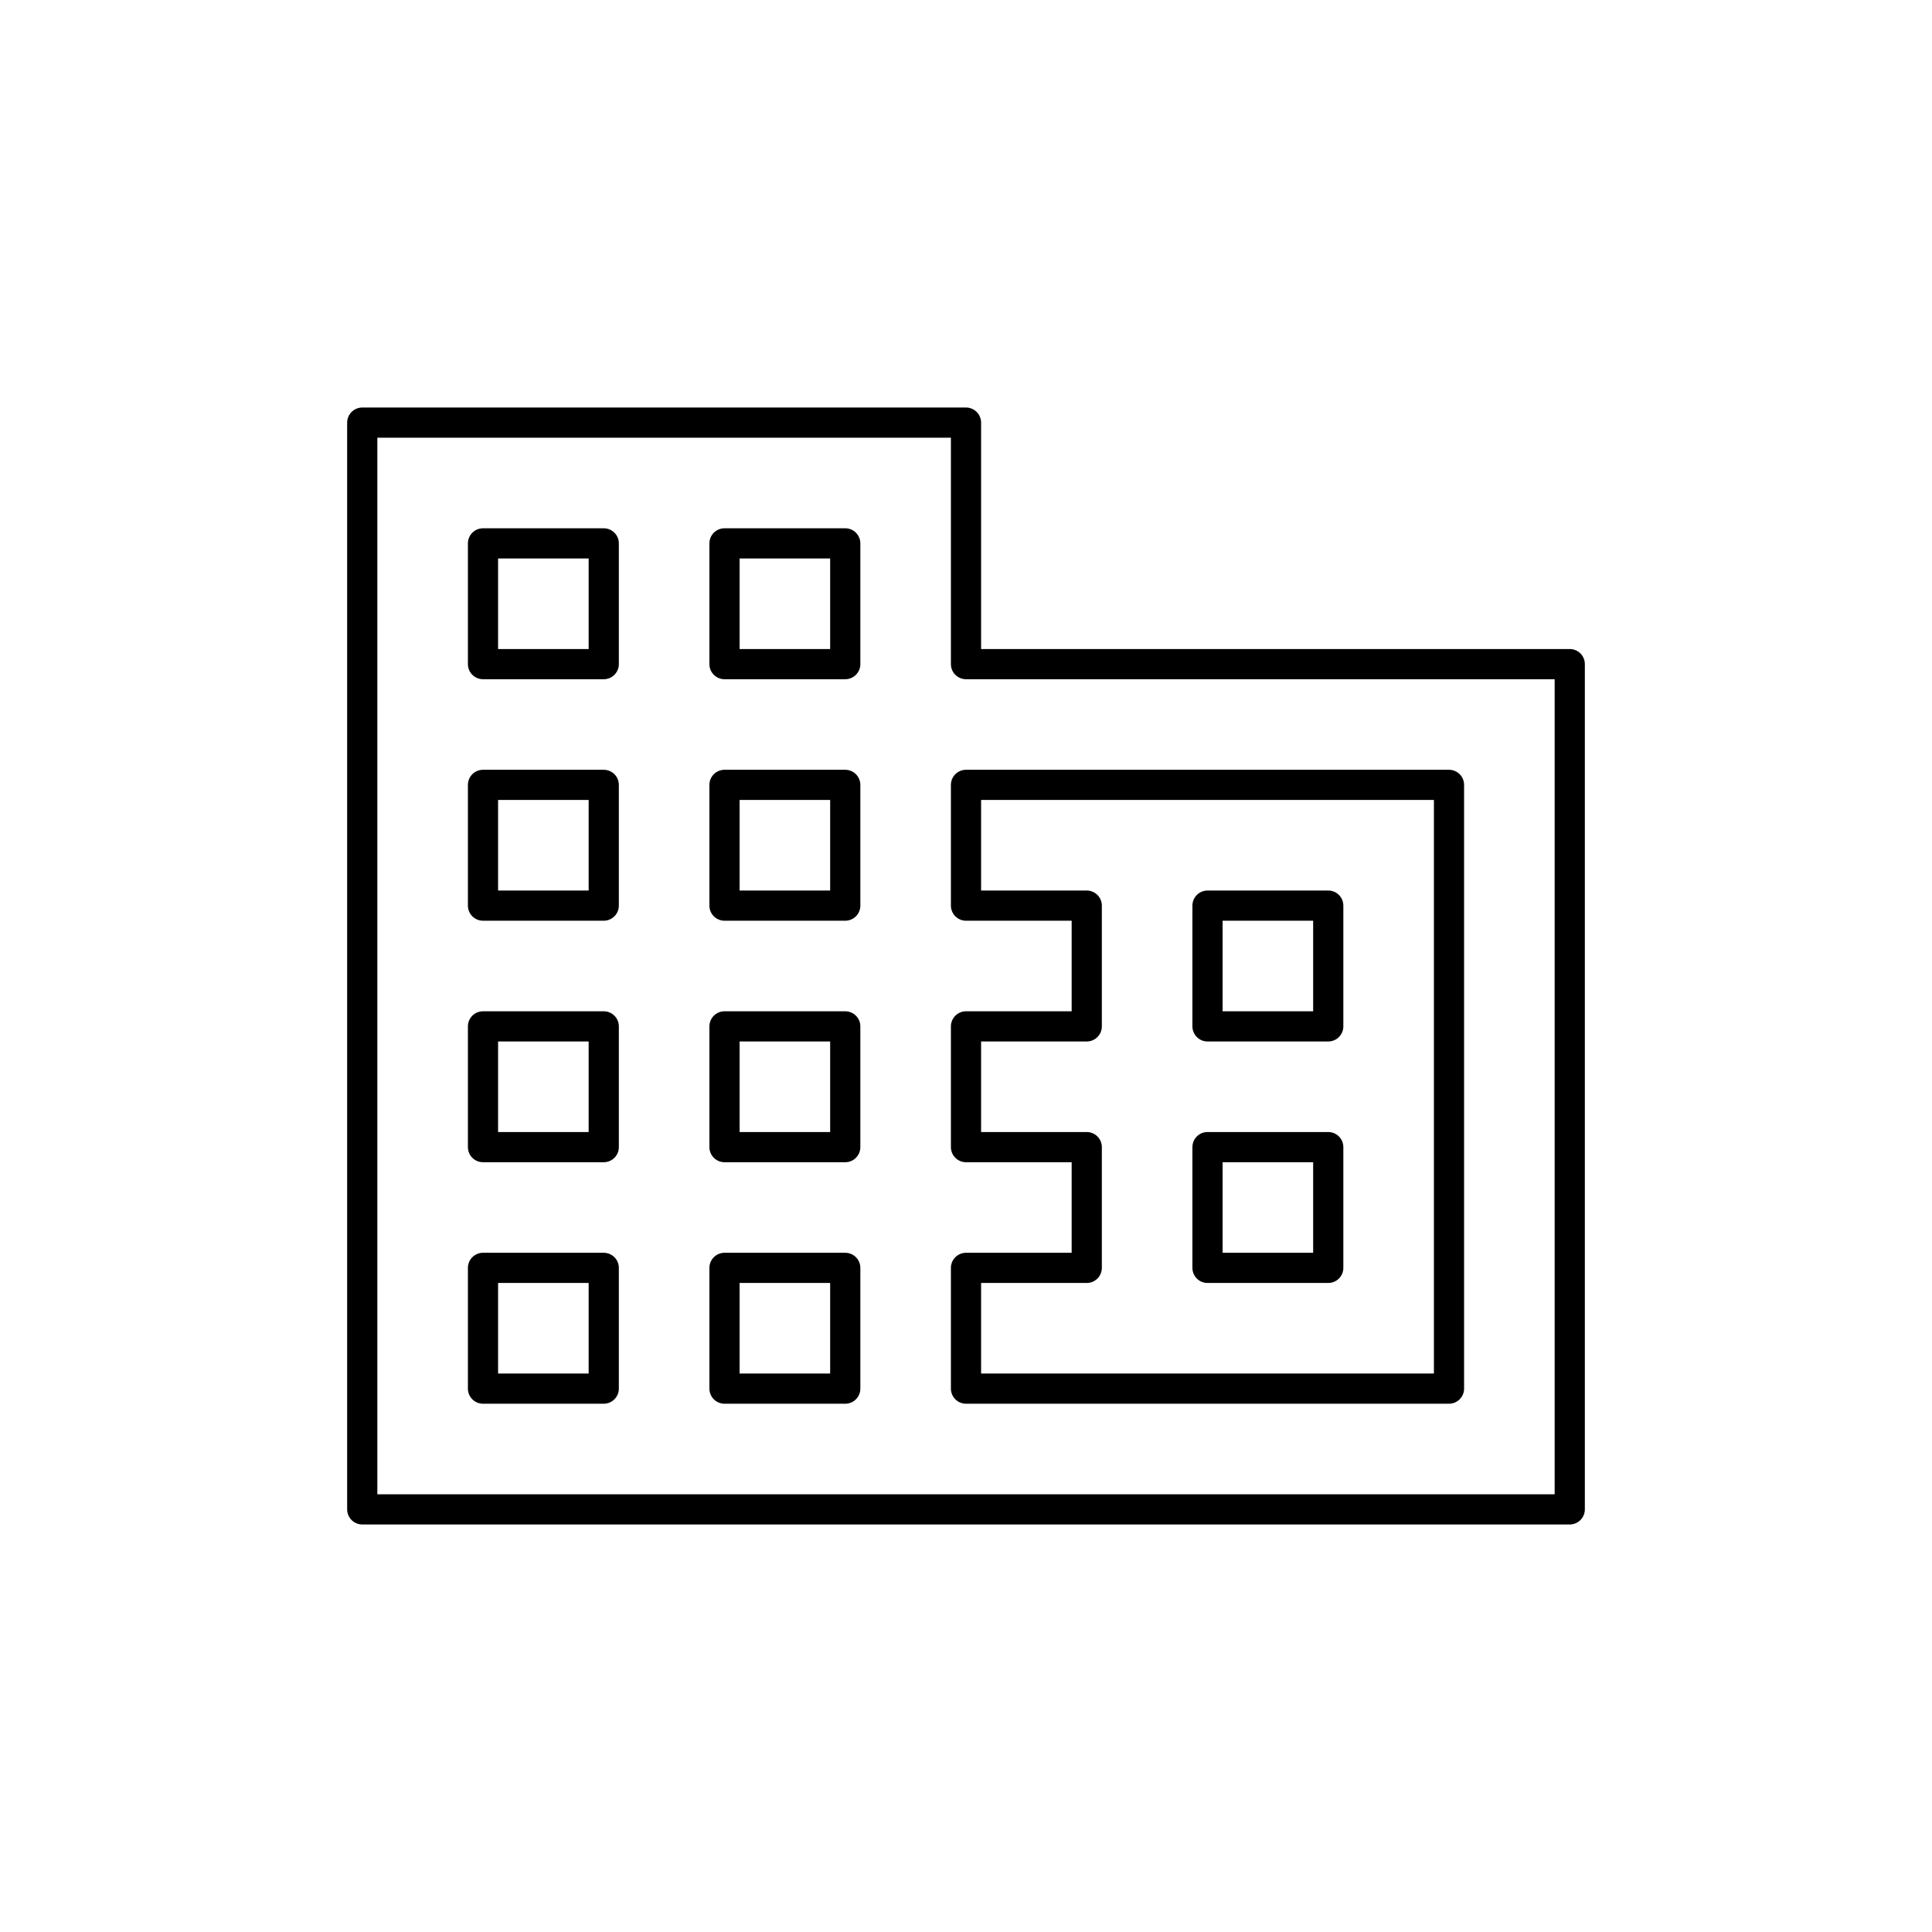
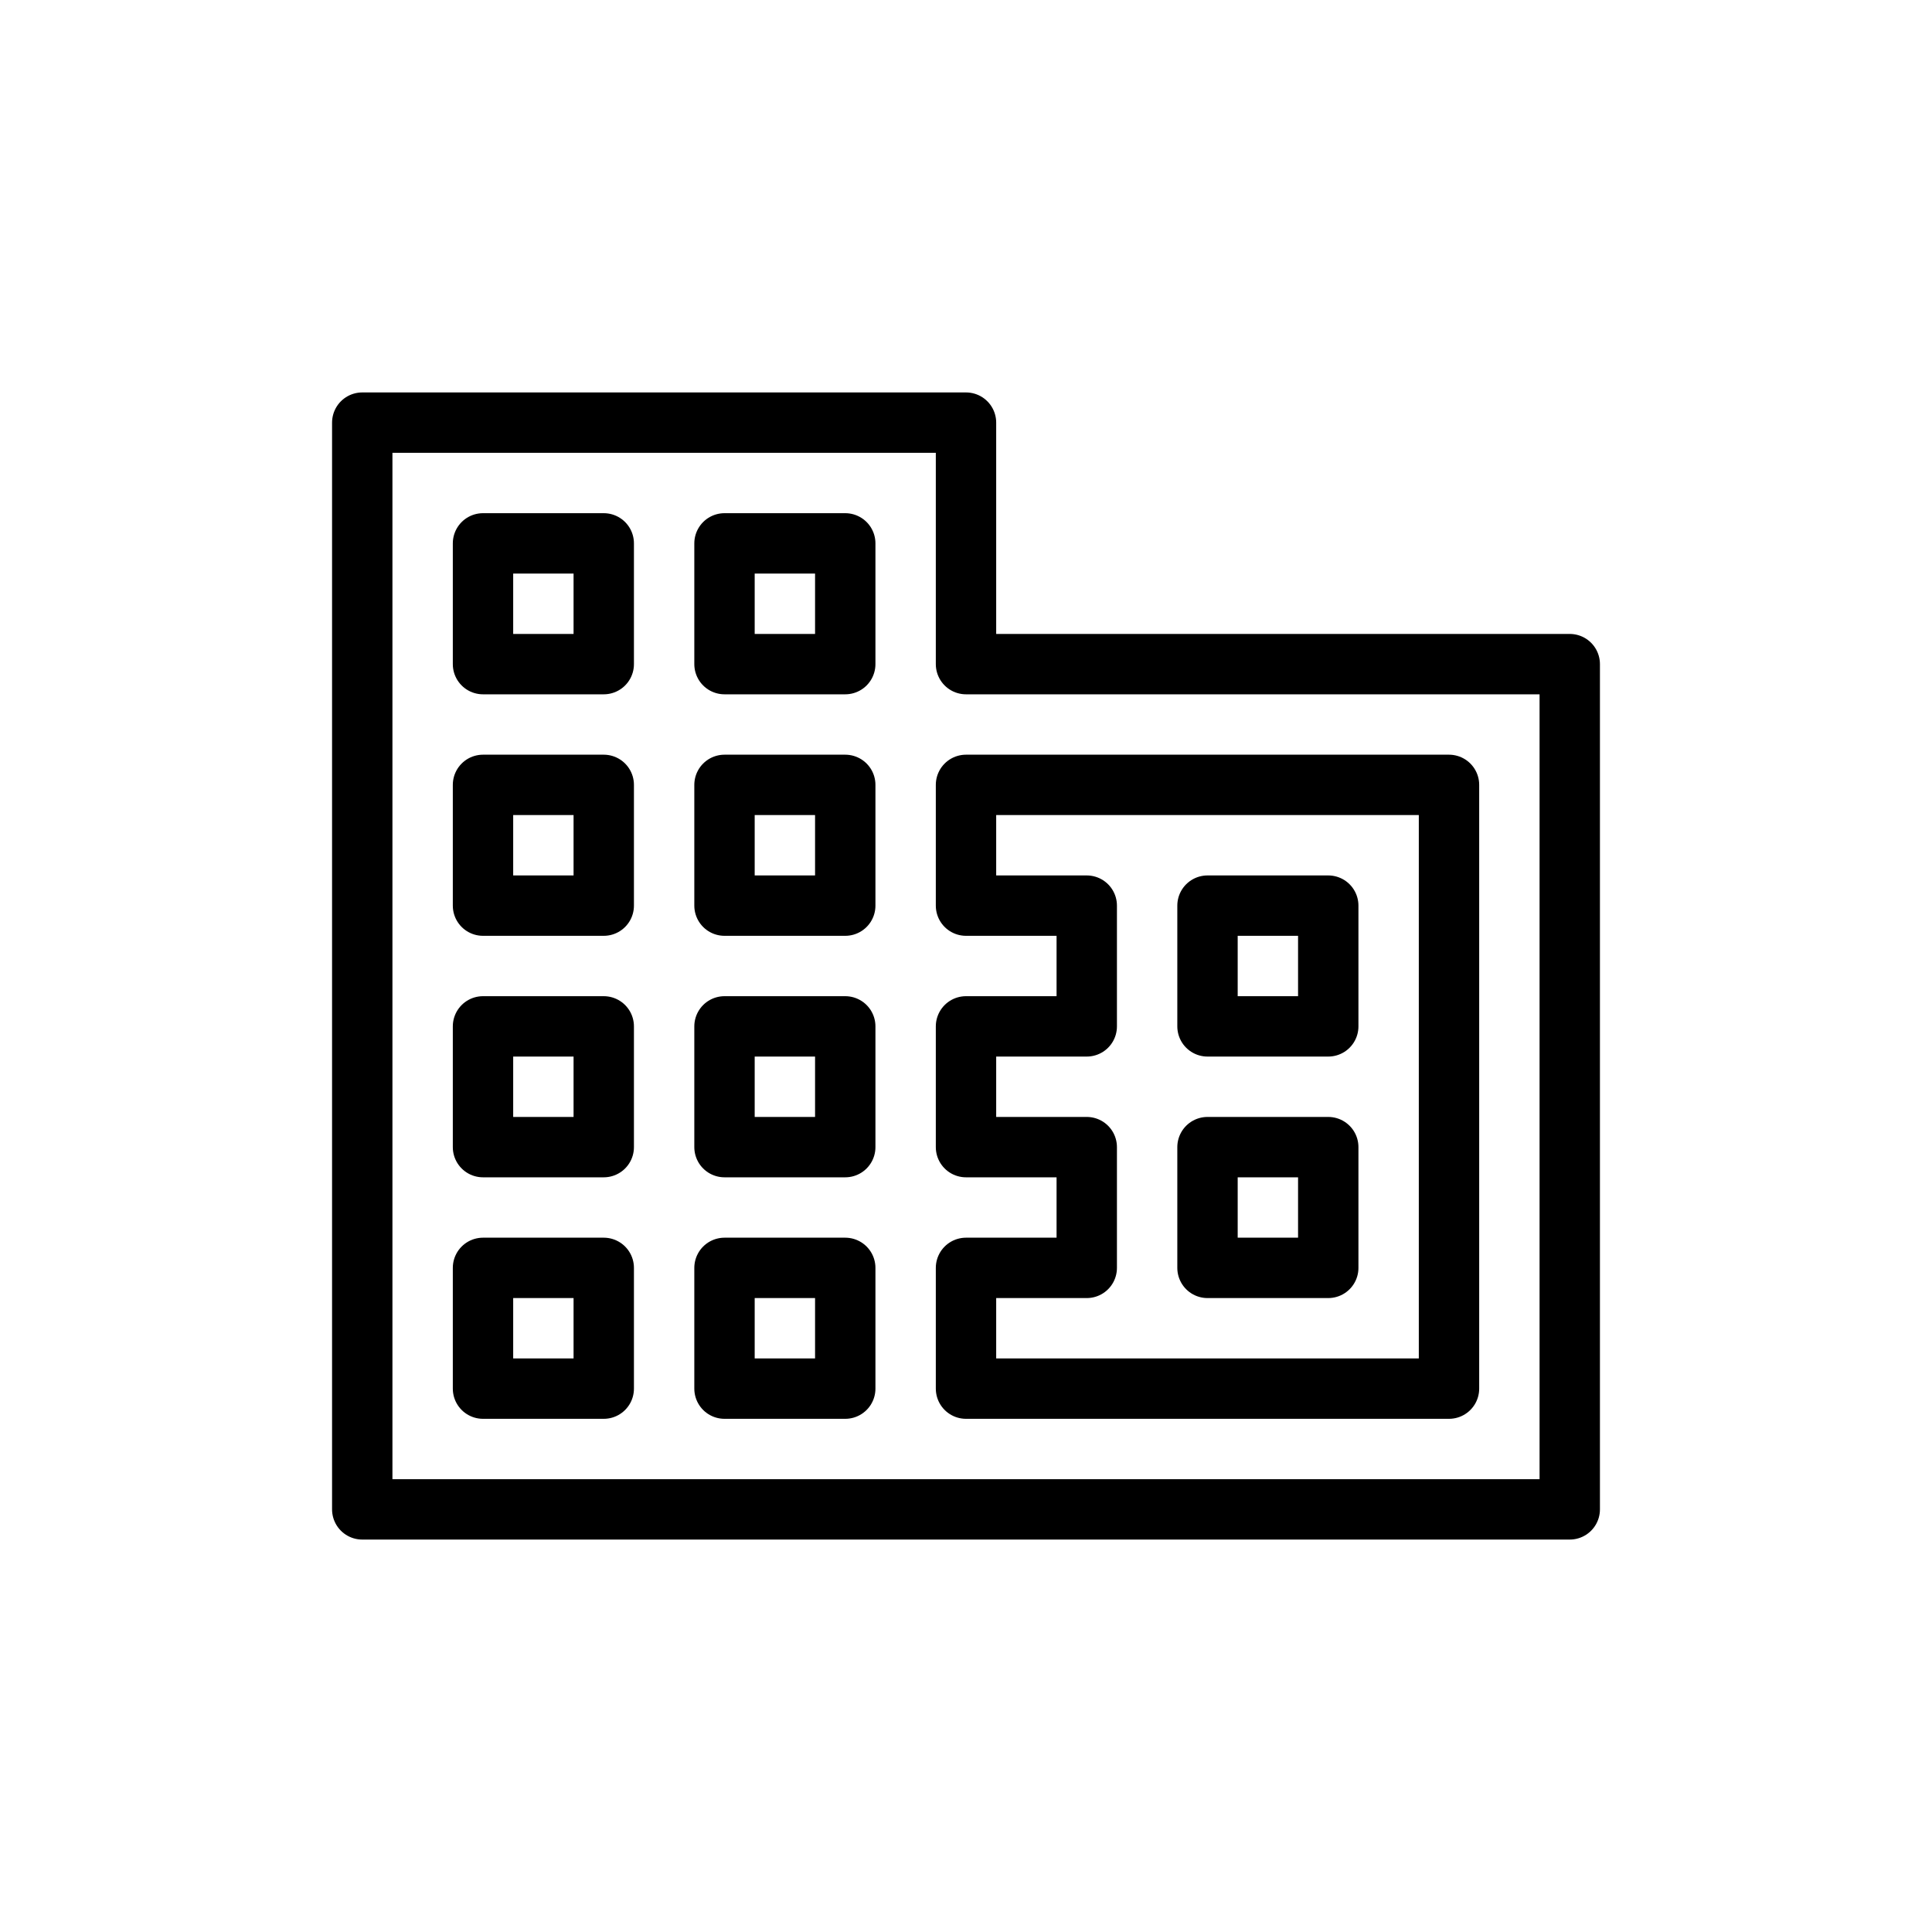
- <svg xmlns="http://www.w3.org/2000/svg" width="32" height="32" viewBox="0 0 32 32" fill="none" stroke="currentColor" stroke-width="0.5" stroke-linecap="round" stroke-linejoin="round">
+ <svg xmlns="http://www.w3.org/2000/svg" width="32" height="32" viewBox="0 0 32 32" fill="none" stroke="currentColor" stroke-width="1" stroke-linecap="round" stroke-linejoin="round">
  <path class="st0" d="M16,11V7H6v18h20V11H16z M10,23H8v-2h2V23z M10,19H8v-2h2V19z M10,15H8v-2h2V15z M10,11H8V9h2V11z M14,23h-2v-2 h2V23z M14,19h-2v-2h2V19z M14,15h-2v-2h2V15z M14,11h-2V9h2V11z M24,23h-8v-2h2v-2h-2v-2h2v-2h-2v-2h8V23z M22,15h-2v2h2V15z M22,19h-2v2h2V19z" />
</svg>
